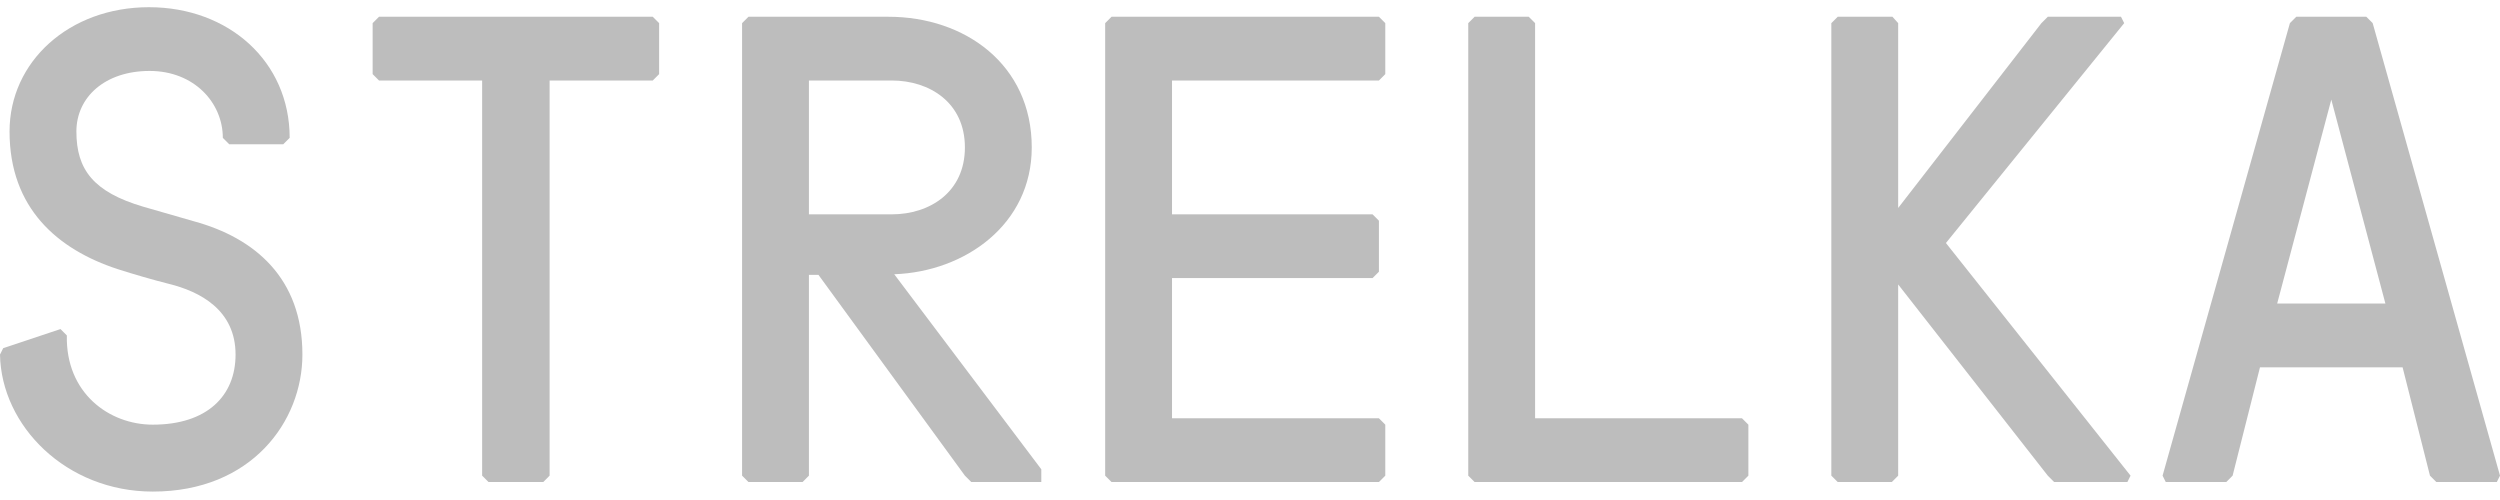
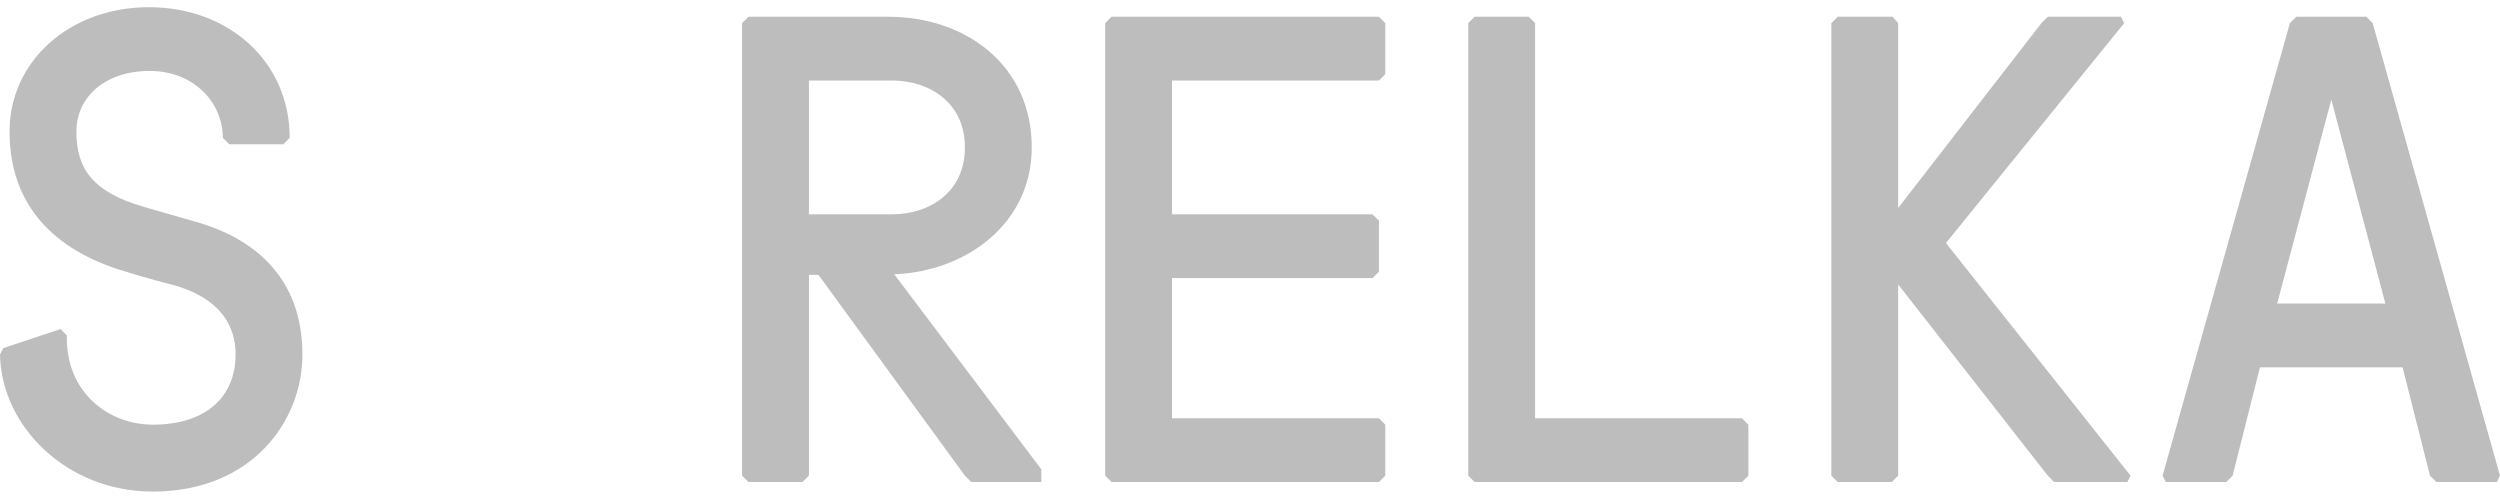
<svg xmlns="http://www.w3.org/2000/svg" width="160" height="32" viewBox="0 0 160 32" fill="none">
  <path d="M18.131 9.231L18.539 8.823C18.539 3.929 14.627 0.461 9.534 0.461C4.441 0.461 0.611 3.929 0.611 8.415C0.611 13.31 3.667 15.961 7.538 17.226C8.556 17.552 9.82 17.919 10.797 18.164C12.794 18.654 15.076 19.836 15.076 22.692C15.076 25.343 13.242 27.178 9.779 27.178C6.967 27.178 4.197 25.139 4.278 21.468L3.871 21.06L0.204 22.284L0 22.692C0.081 27.26 4.237 31.461 9.779 31.461C16.094 31.461 19.354 26.975 19.354 22.692C19.354 17.797 16.298 15.227 12.427 14.167L9.168 13.229C5.989 12.29 4.889 10.863 4.889 8.415C4.889 6.213 6.723 4.54 9.575 4.54C12.427 4.54 14.261 6.58 14.261 8.823L14.668 9.231H18.131Z" fill="#BDBDBD" />
-   <path d="M23.849 4.744L24.256 5.152H30.857V30.442L31.264 30.85H34.768L35.175 30.442V5.152H41.776L42.184 4.744V1.481L41.776 1.073H24.256L23.849 1.481V4.744Z" fill="#BDBDBD" />
+   <path d="M23.849 4.744L24.256 5.152p0.857V30.442L31.264 30.85p4.768L35.175 30.442V5.152H41.776L42.184 4.744V1.481L41.776 1.073H24.256L23.849 1.481V4.744Z" fill="#BDBDBD" />
  <path d="M47.493 30.442L47.901 30.85H51.364L51.771 30.442V17.593H52.383L61.754 30.442L62.161 30.85H66.643V30.034L57.231 17.552C61.754 17.389 66.032 14.371 66.032 9.435C66.032 4.132 61.754 1.073 56.865 1.073H47.901L47.493 1.481V30.442ZM51.771 13.718V5.152H57.068C59.513 5.152 61.754 6.58 61.754 9.435C61.754 12.29 59.513 13.718 57.068 13.718H51.771Z" fill="#BDBDBD" />
  <path d="M70.731 30.442L71.138 30.85H88.251L88.658 30.442V27.178L88.251 26.771H75.009V17.797H87.843L88.251 17.389V14.126L87.843 13.718H75.009V5.152H88.251L88.658 4.744V1.481L88.251 1.073H71.138L70.731 1.481V30.442Z" fill="#BDBDBD" />
  <path d="M93.968 30.442L94.375 30.85H111.488L111.896 30.442V27.178L111.488 26.771H98.246V1.481L97.839 1.073H94.375L93.968 1.481V30.442Z" fill="#BDBDBD" />
  <path d="M131.058 1.073L130.651 1.481L121.483 13.31V1.481L121.117 1.073H117.613L117.205 1.481V30.442L117.613 30.85H121.076L121.483 30.442V18.205L131.058 30.442L131.466 30.85H136.152L136.355 30.442L124.539 15.553L135.948 1.481L135.744 1.073H131.058Z" fill="#BDBDBD" />
  <path d="M138.405 30.442L138.609 30.85H142.48L142.887 30.442L144.639 23.508H153.766L155.518 30.442L155.925 30.85H159.796L160 30.442L151.851 1.481L151.444 1.073H146.962L146.554 1.481L138.405 30.442ZM149.203 6.376L152.666 19.428H145.739L149.203 6.376Z" fill="#BDBDBD" />
</svg>
